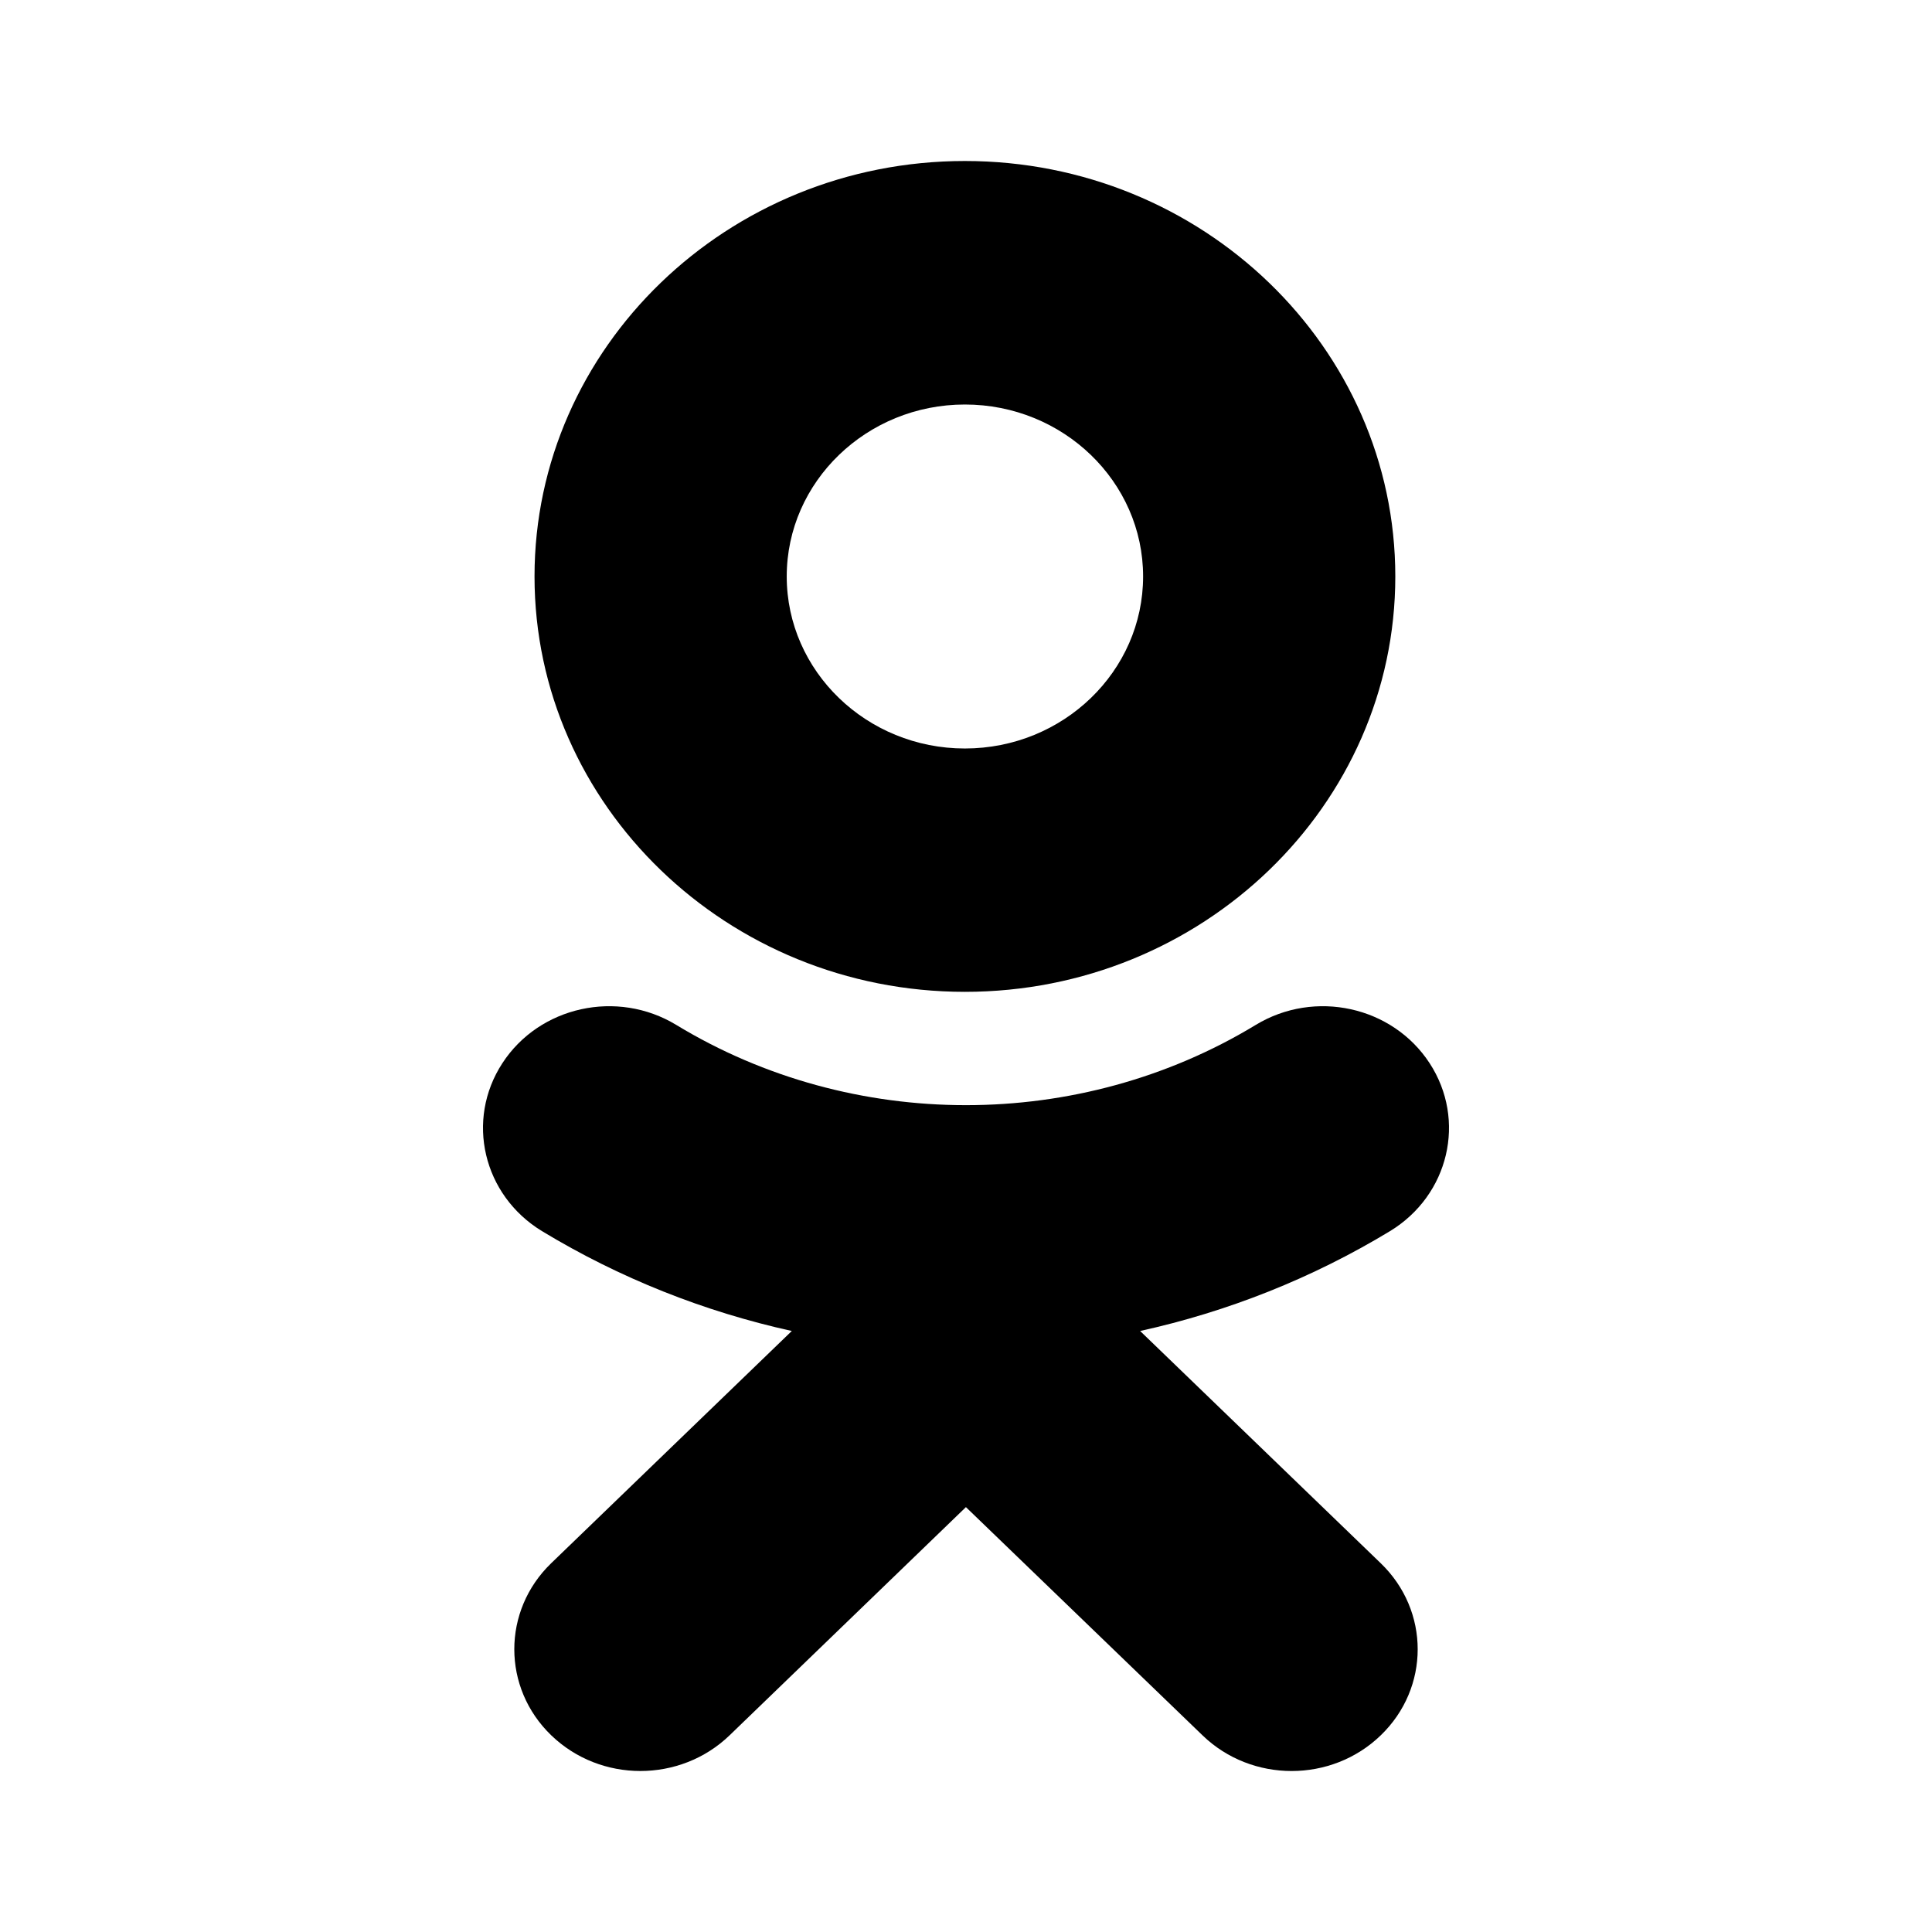
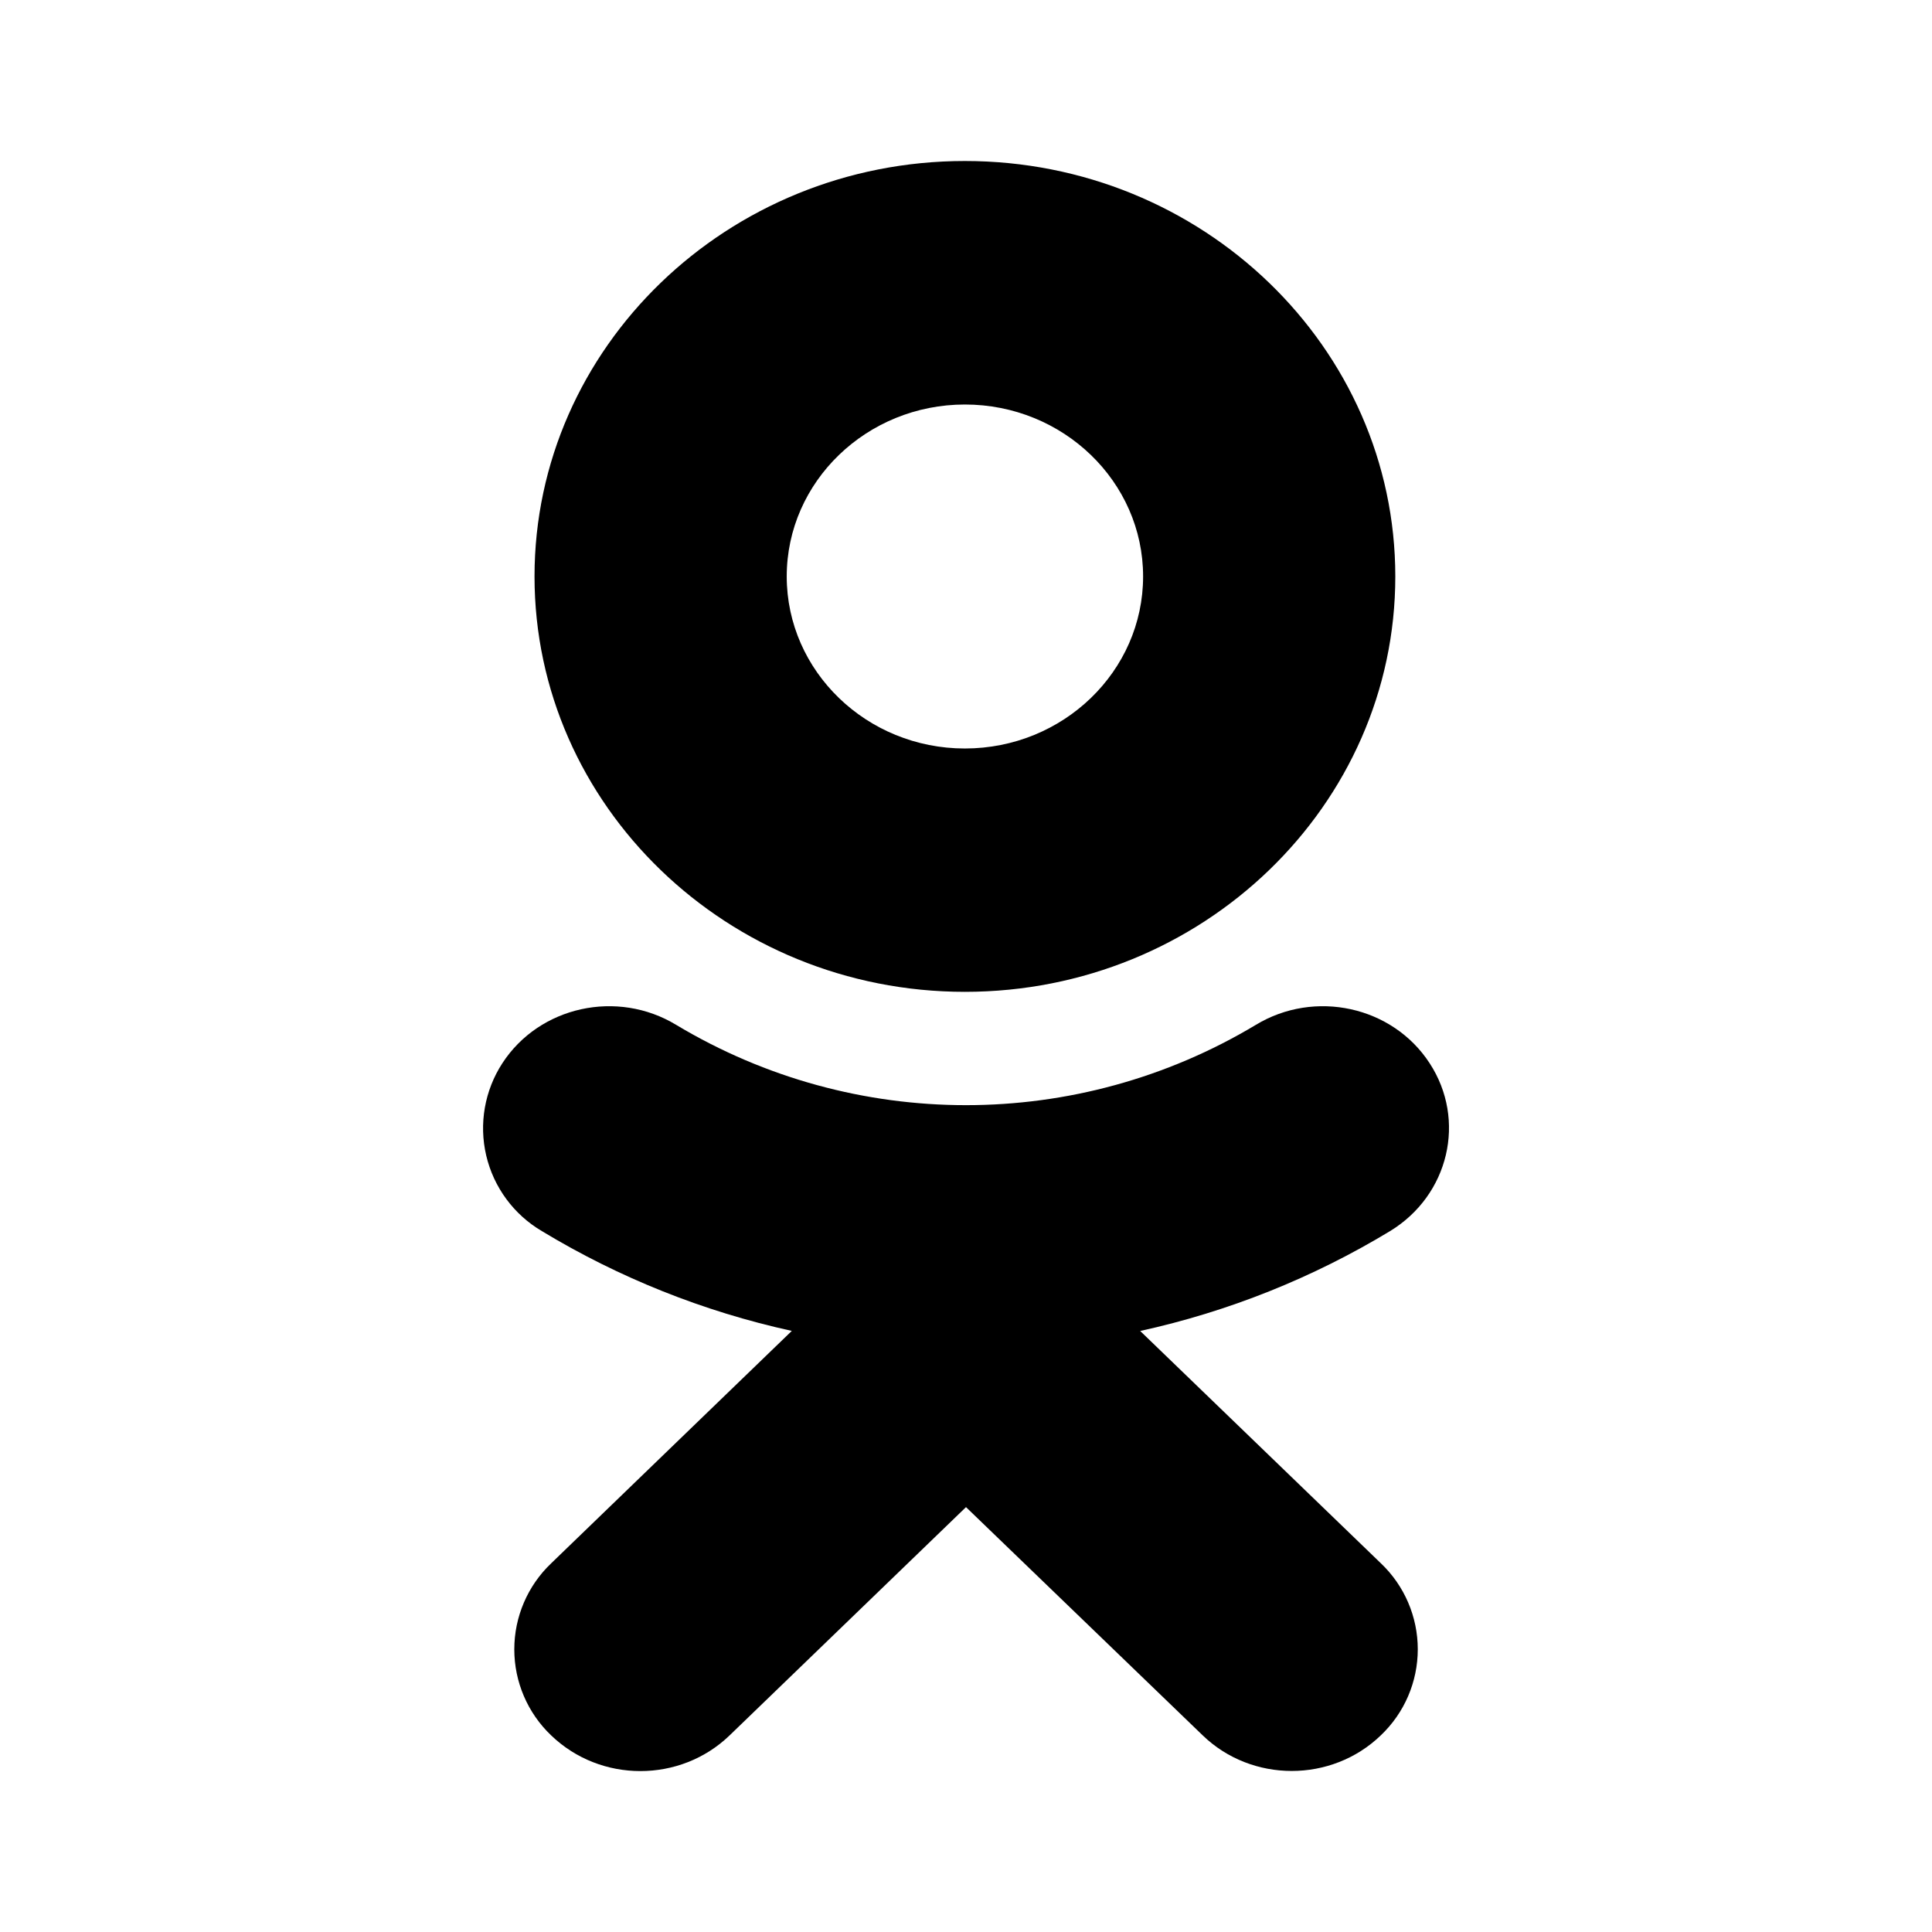
- <svg xmlns="http://www.w3.org/2000/svg" width="24" height="24" viewBox="0 0 24 24">
-   <path fill="#000000" fill-rule="evenodd" d="M11.986,5.025 C13.207,5.025 14.2,5.983 14.2,7.161 C14.2,8.339 13.207,9.298 11.986,9.298 C10.767,9.298 9.773,8.339 9.773,7.161 C9.773,5.983 10.767,5.025 11.986,5.025 L11.986,5.025 Z M11.986,12.321 C14.936,12.321 17.333,10.007 17.333,7.161 C17.333,4.315 14.936,2 11.986,2 C9.038,2 6.64,4.315 6.64,7.161 C6.64,10.007 9.038,12.321 11.986,12.321 L11.986,12.321 Z M14.163,16.534 C15.252,16.294 16.301,15.879 17.268,15.293 C18,14.847 18.22,13.914 17.759,13.207 C17.298,12.5 16.332,12.287 15.599,12.732 C13.409,14.061 10.589,14.061 8.401,12.732 C7.668,12.287 6.701,12.5 6.241,13.207 C5.78,13.914 6,14.847 6.732,15.293 C7.698,15.878 8.748,16.294 9.836,16.534 L6.847,19.419 C6.236,20.009 6.236,20.967 6.848,21.557 C7.154,21.852 7.554,22 7.955,22 C8.356,22 8.757,21.852 9.063,21.557 L11.999,18.722 L14.938,21.557 C15.549,22.148 16.541,22.148 17.152,21.557 C17.764,20.967 17.764,20.009 17.152,19.419 L14.163,16.534" />
+ <svg xmlns="http://www.w3.org/2000/svg" width="24" height="24">
+   <path fill-rule="evenodd" d="M11.986 5.025c1.221 0 2.214.958 2.214 2.136 0 1.178-.993 2.137-2.214 2.137-1.22 0-2.213-.96-2.213-2.137 0-1.178.994-2.136 2.213-2.136zm0 7.296c2.95 0 5.347-2.314 5.347-5.16S14.936 2 11.986 2C9.038 2 6.64 4.315 6.64 7.161c0 2.846 2.398 5.16 5.346 5.16zm2.177 4.213a10.219 10.219 0 0 0 3.105-1.241c.732-.446.952-1.38.491-2.086-.46-.707-1.427-.92-2.16-.475a6.996 6.996 0 0 1-7.198 0c-.733-.445-1.7-.232-2.16.475a1.482 1.482 0 0 0 .49 2.086 10.235 10.235 0 0 0 3.105 1.24L6.847 19.42a1.476 1.476 0 0 0 0 2.138c.307.295.707.443 1.108.443.401 0 .802-.148 1.108-.443L12 18.722l2.94 2.835c.61.59 1.602.59 2.213 0a1.474 1.474 0 0 0 0-2.138l-2.989-2.885" />
</svg>
